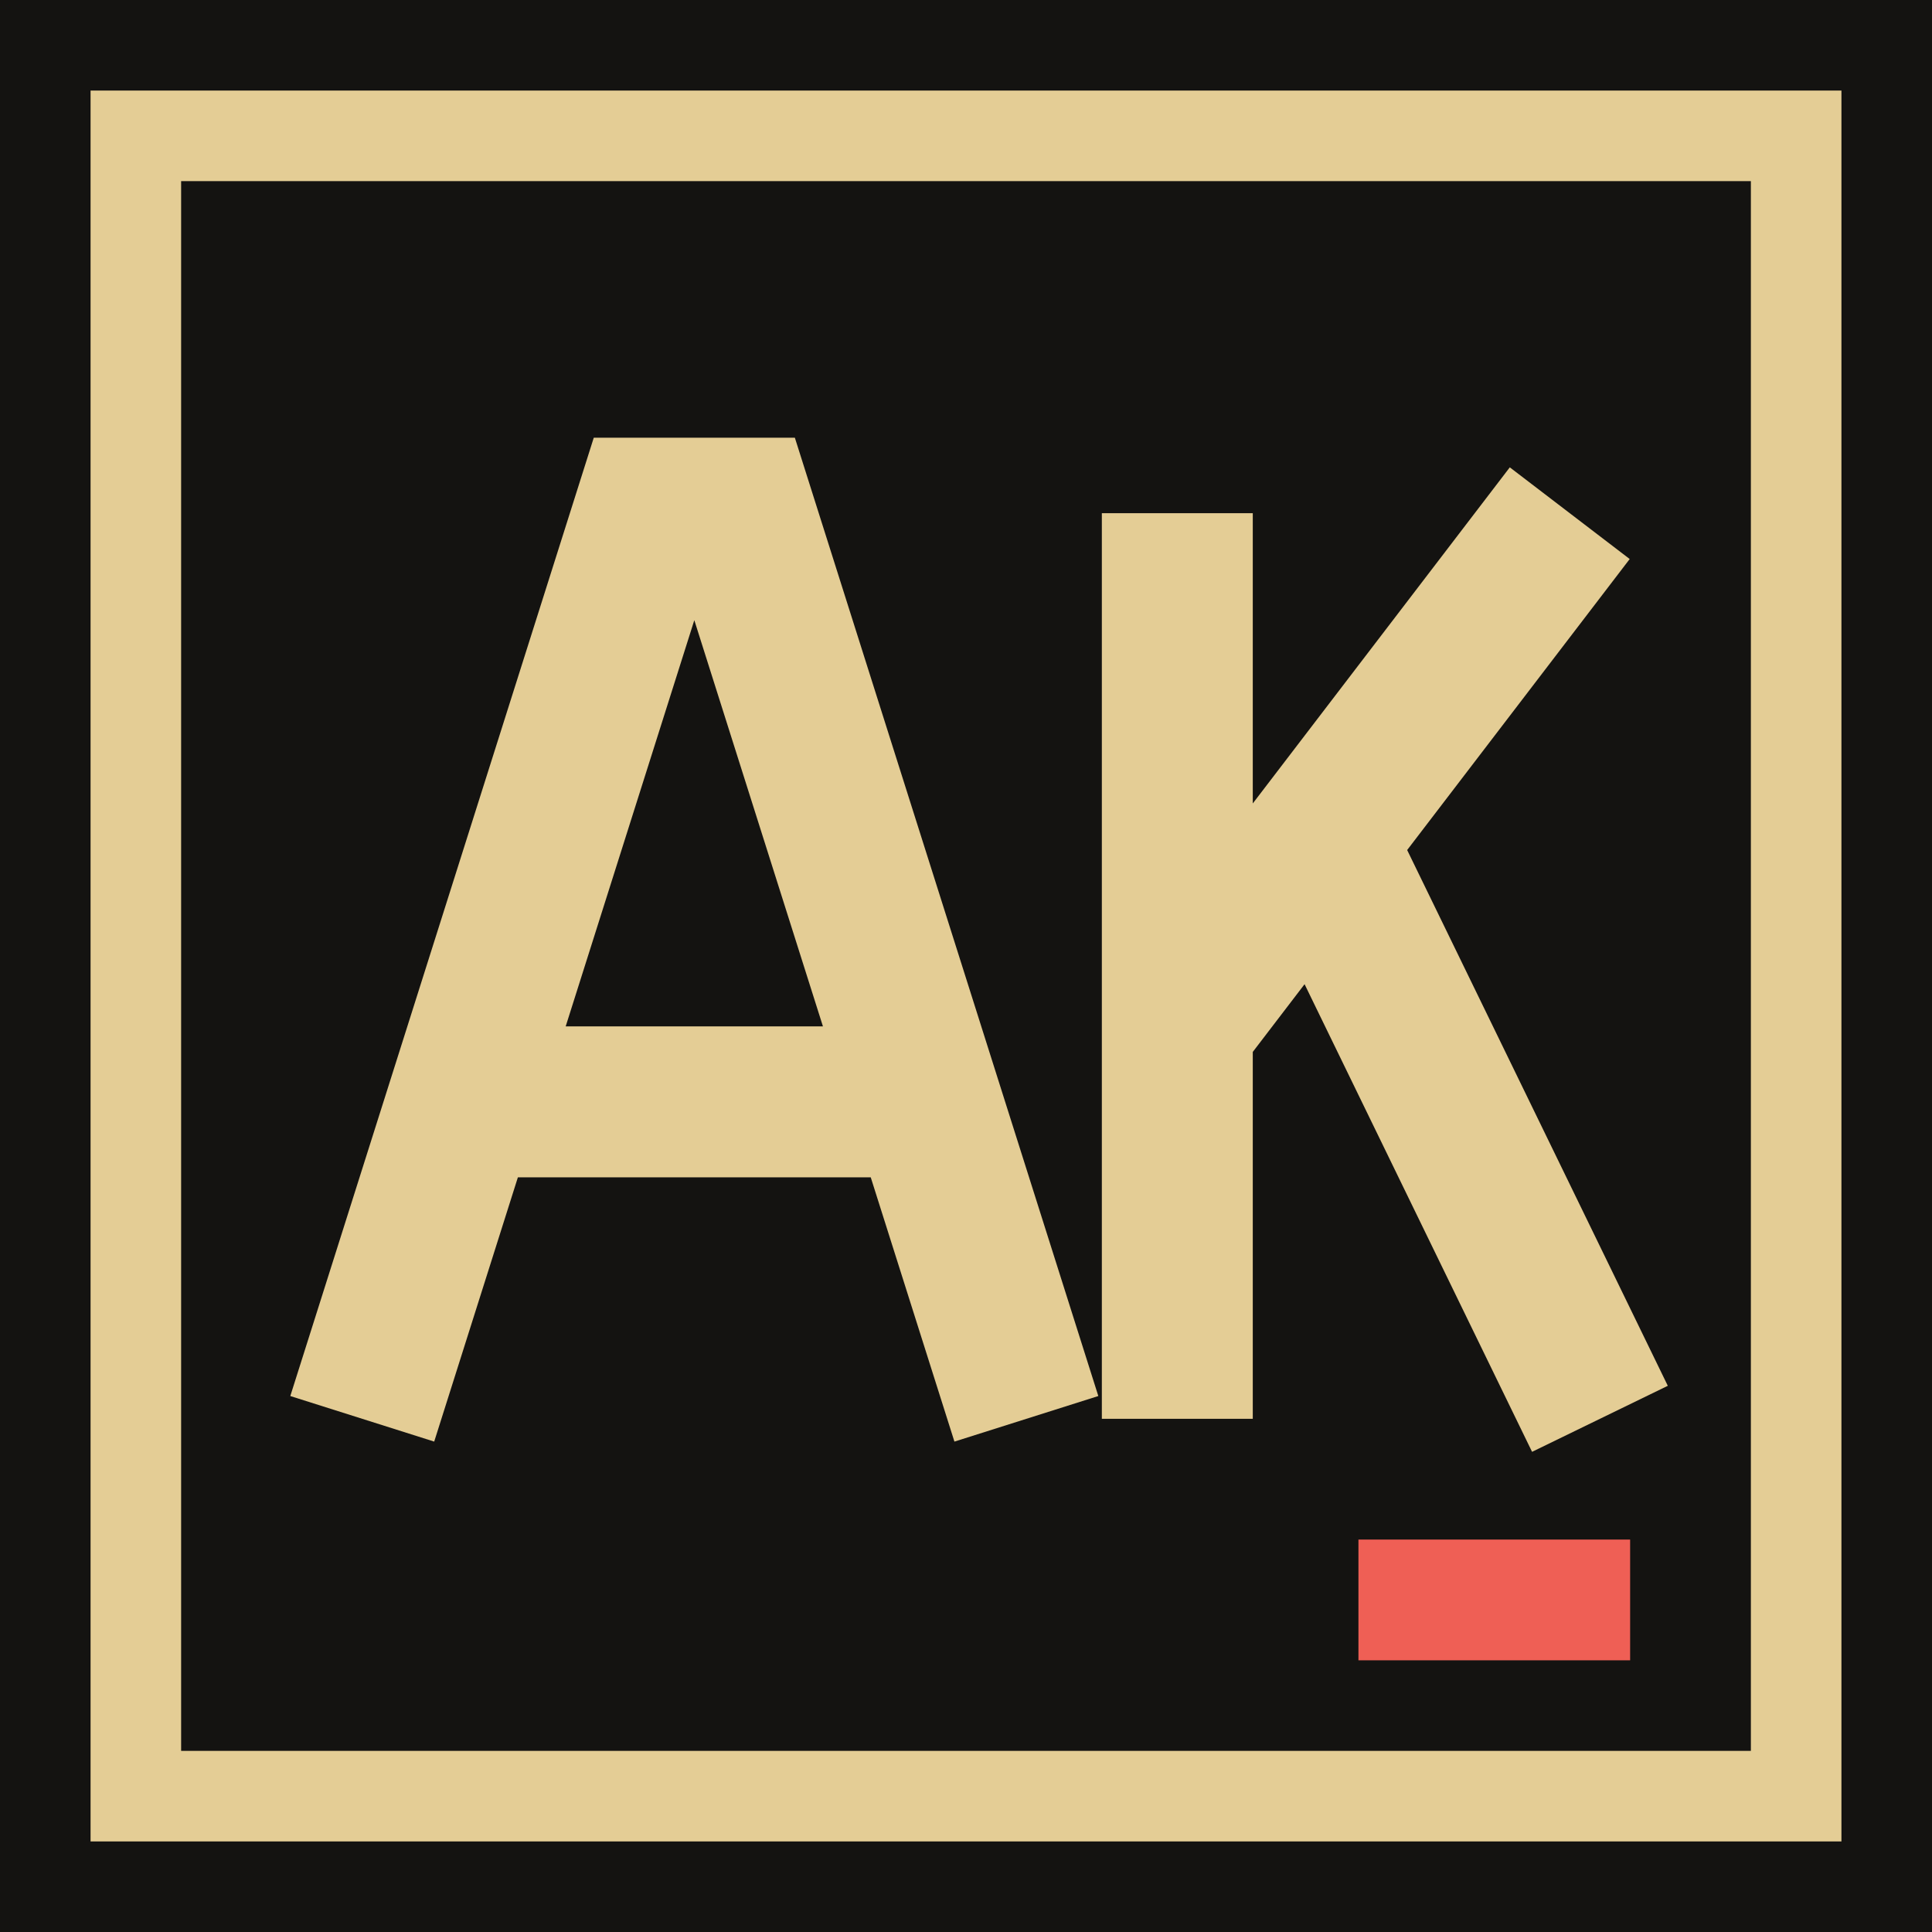
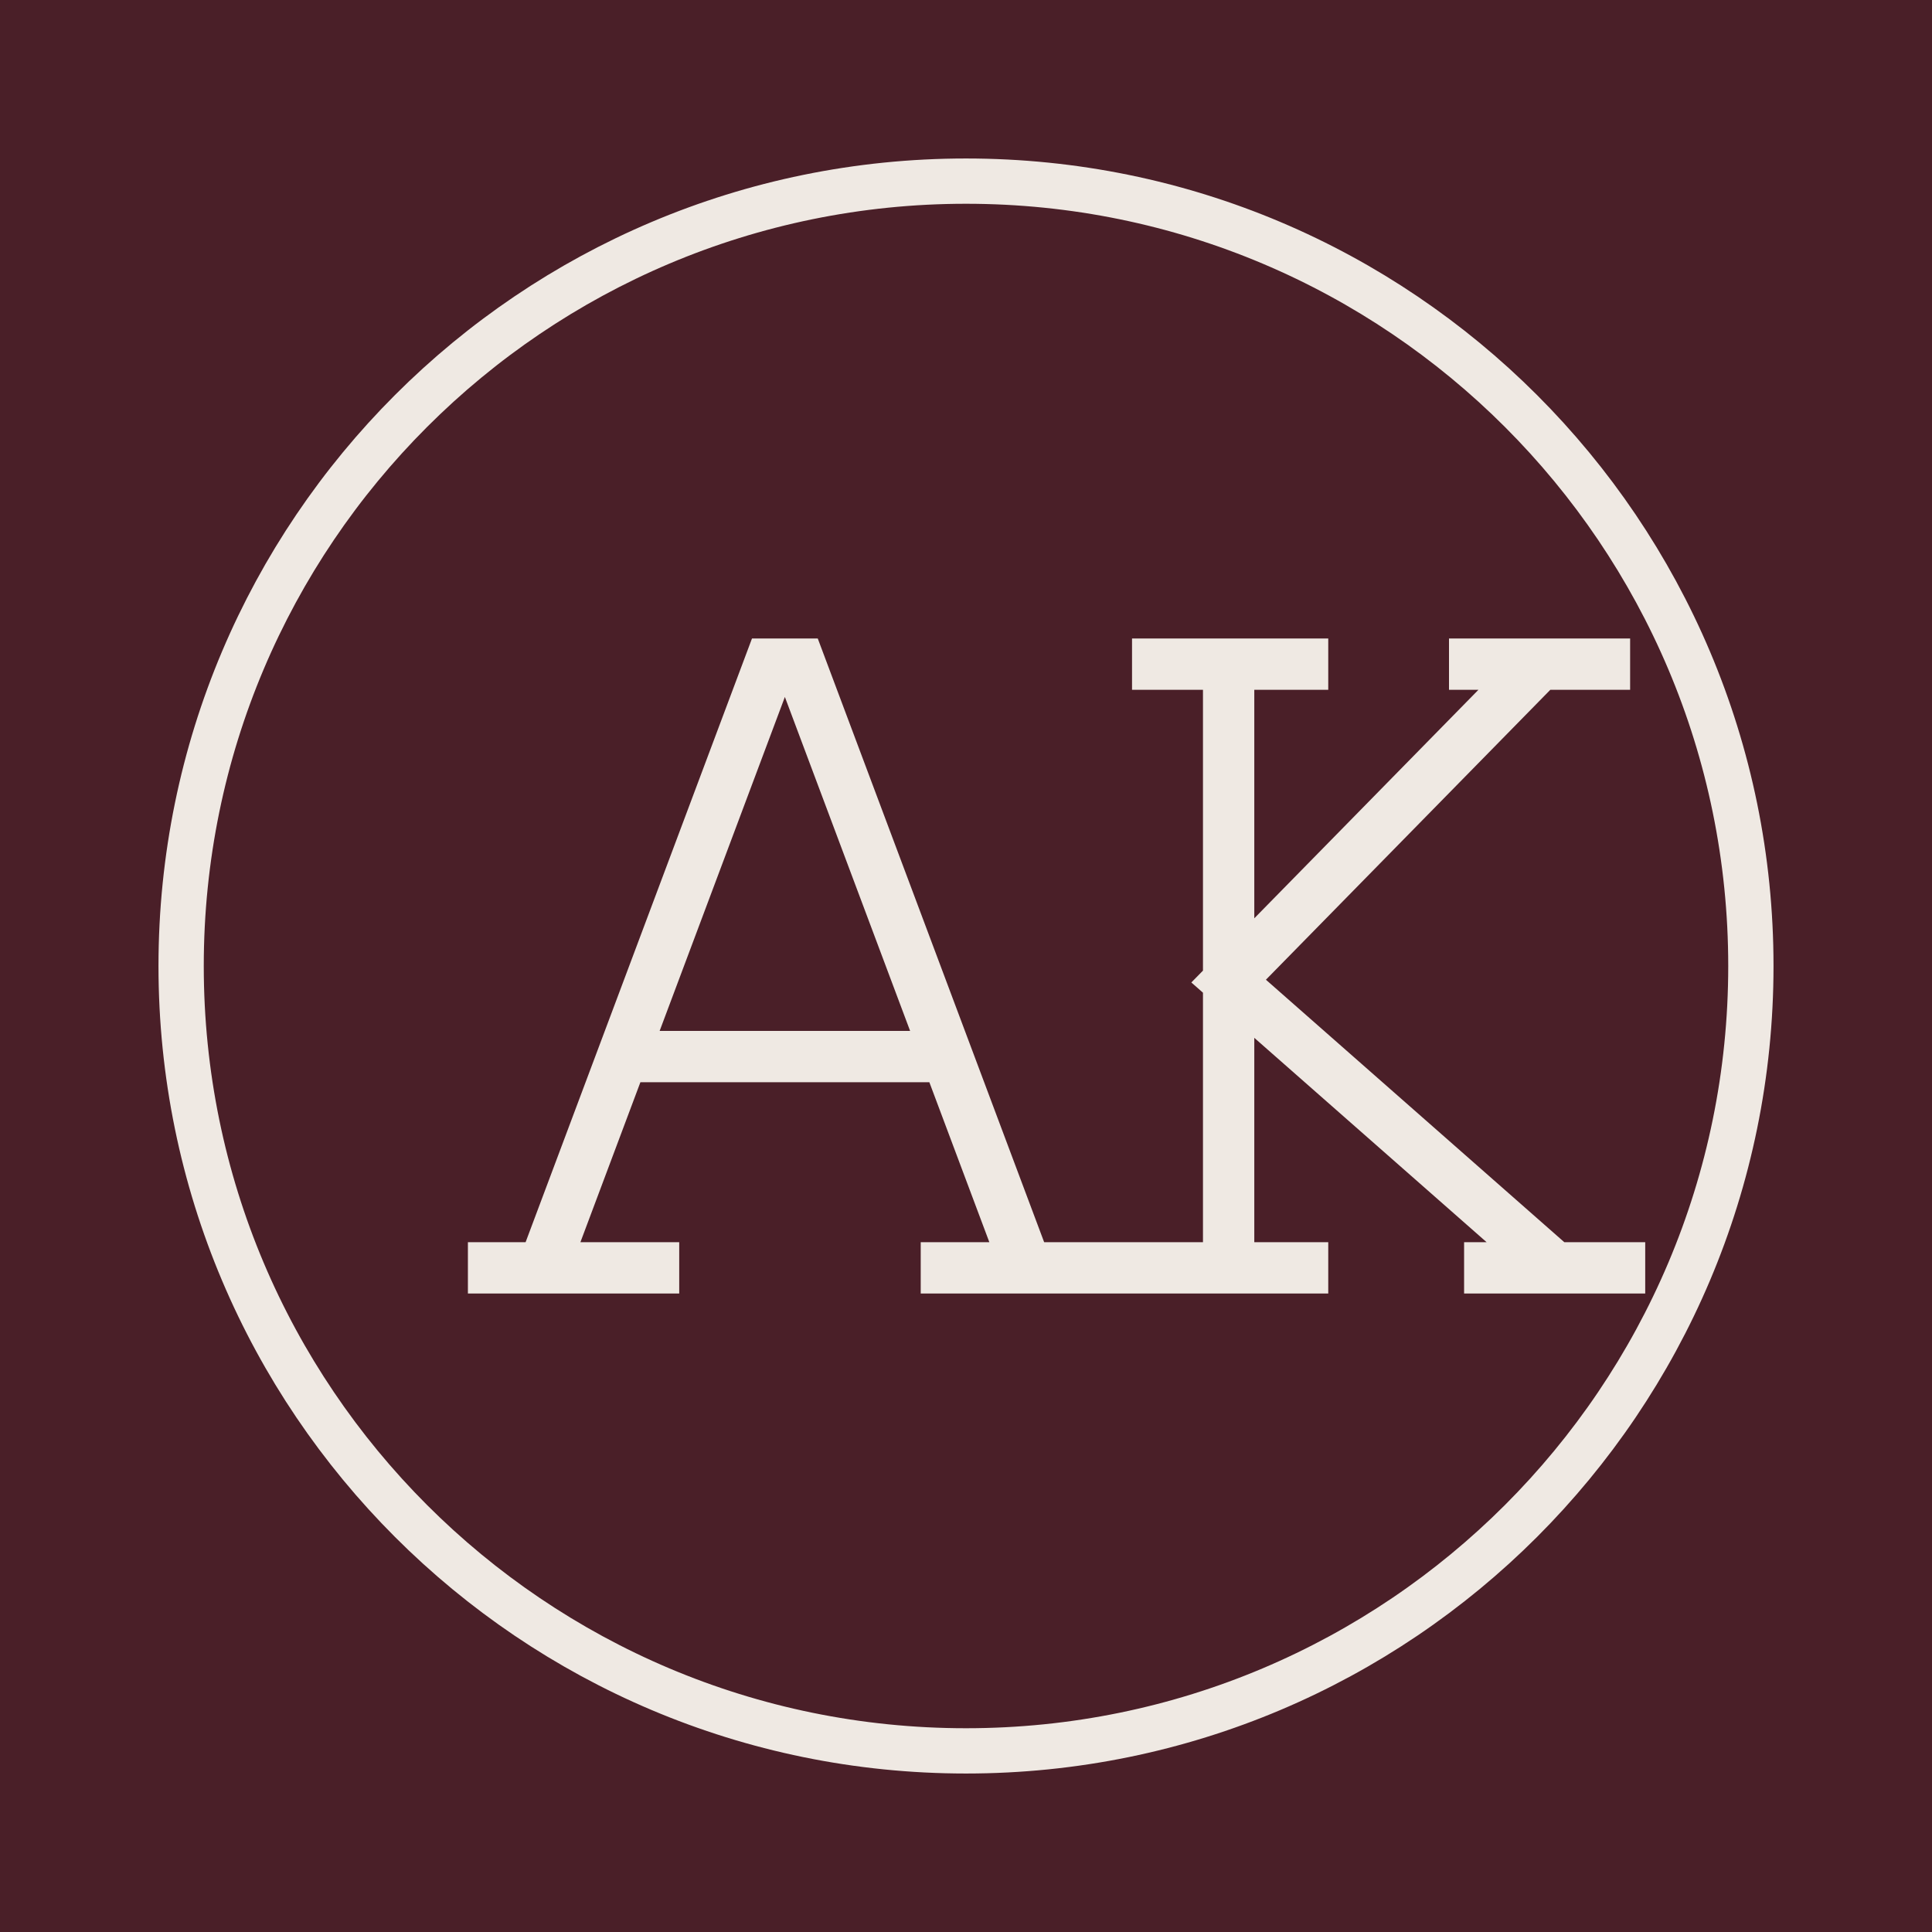
<svg xmlns="http://www.w3.org/2000/svg" viewBox="0 0 64 64">
-   <rect width="64" height="64" fill="#141311" />
-   <rect x="4.5" y="4.5" width="55" height="55" fill="none" stroke="#e4cd95" stroke-width="3" />
-   <path d="M12 47 21.5 17h3L34 47M15.6 36.5h15.8" fill="none" stroke="#e4cd95" stroke-width="5" stroke-linejoin="miter" />
-   <path d="M39 17v30M39 34 52 17M44 28.5 53 47" fill="none" stroke="#e4cd95" stroke-width="5" />
-   <rect x="45" y="51" width="9" height="4" fill="#ef5f55" />
+   <rect width="64" height="64" fill="#4a1f28" />
+   <circle cx="32" cy="32" r="26" fill="none" stroke="#efe9e3" stroke-width="1.5" />
+   <path d="M15.5 42h7M18 42l7.5-20h1L34 42M21.2 35h9.6M30.5 42h7M37.5 22h6.5M40.7 22v20M37.5 42h6.5M51 22l-10.3 10.5L51.5 42M48 22h6M48.5 42h6" fill="none" stroke="#efe9e3" stroke-width="1.7" />
</svg>
